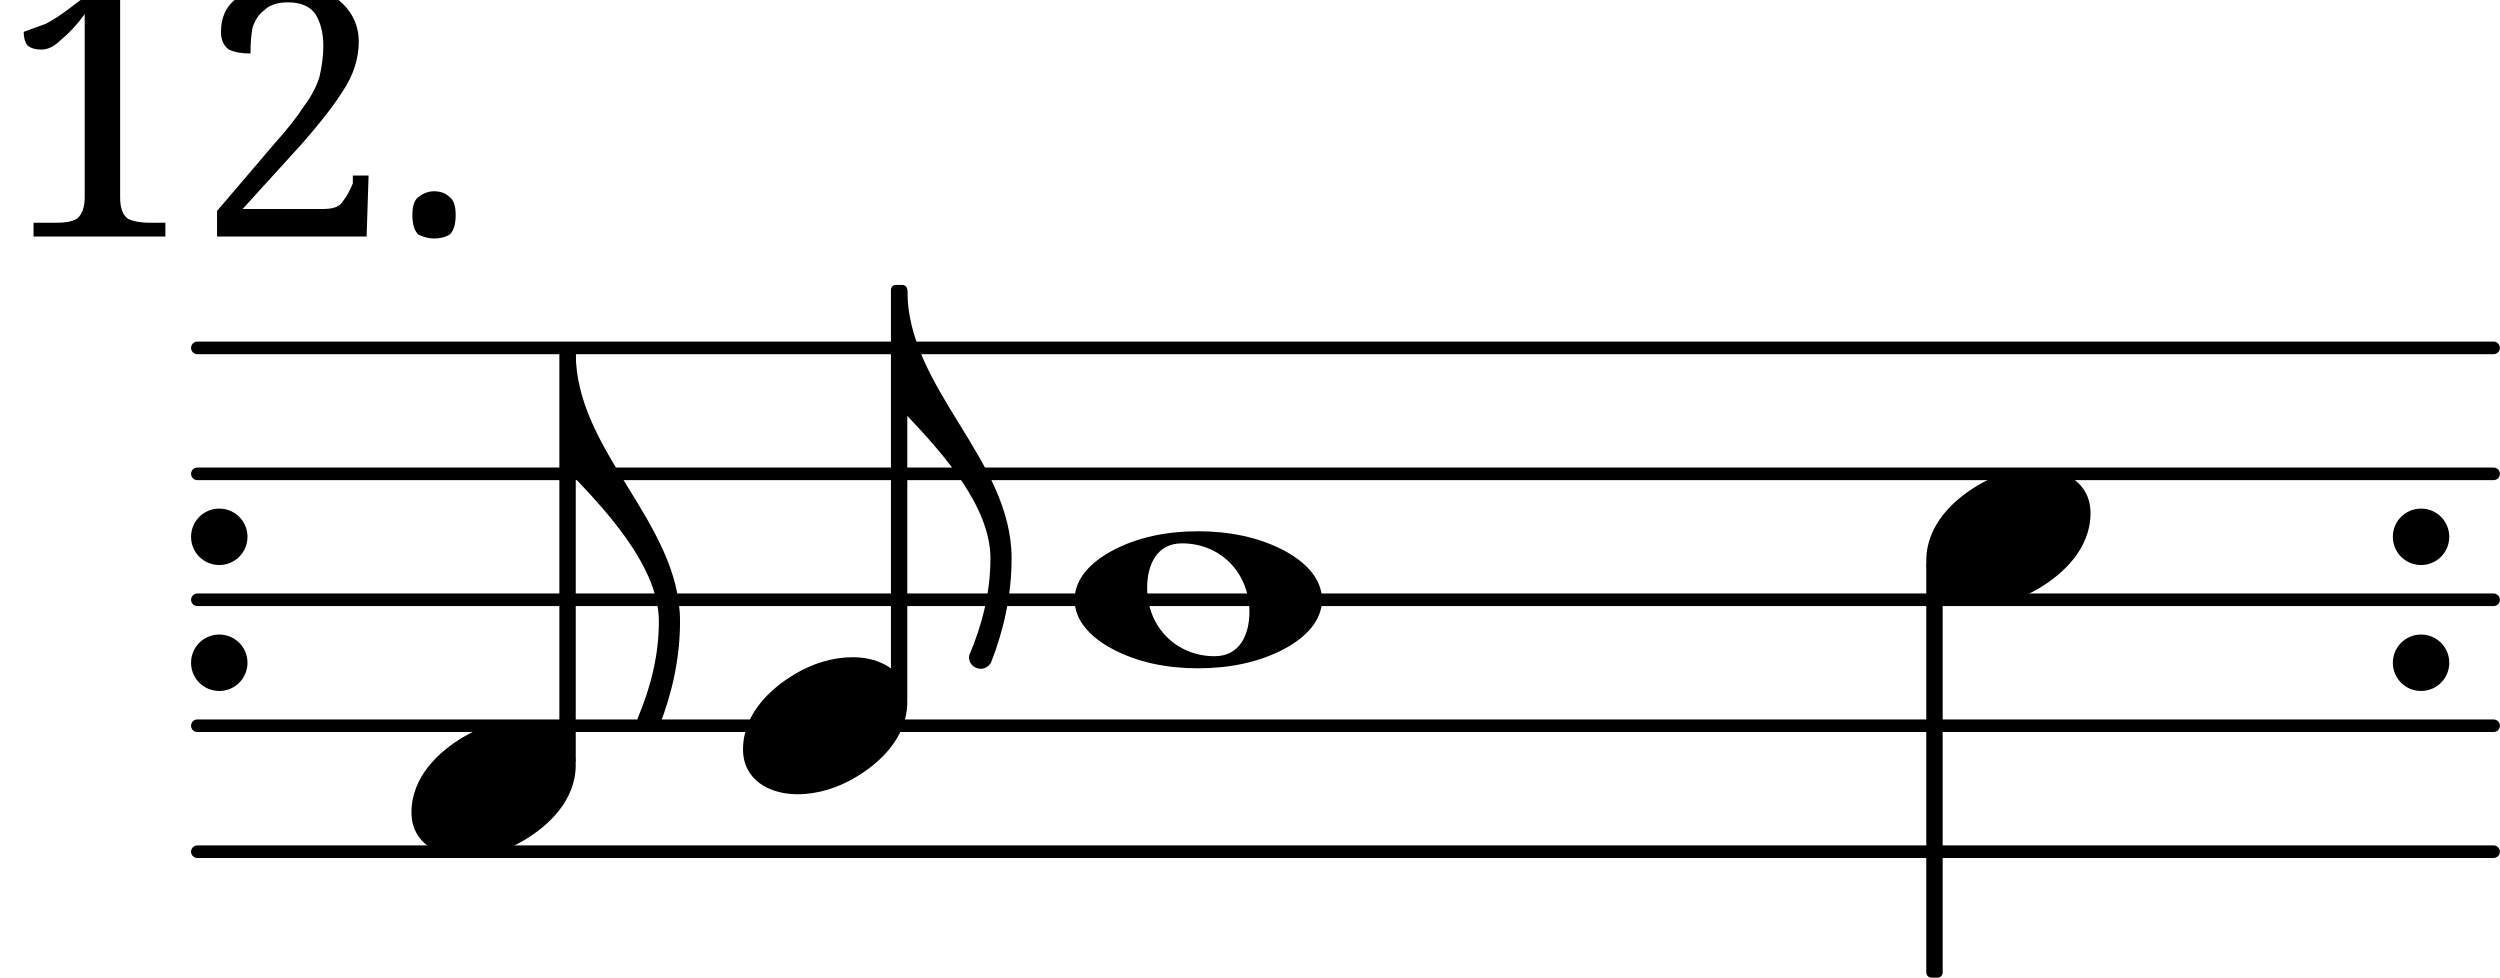
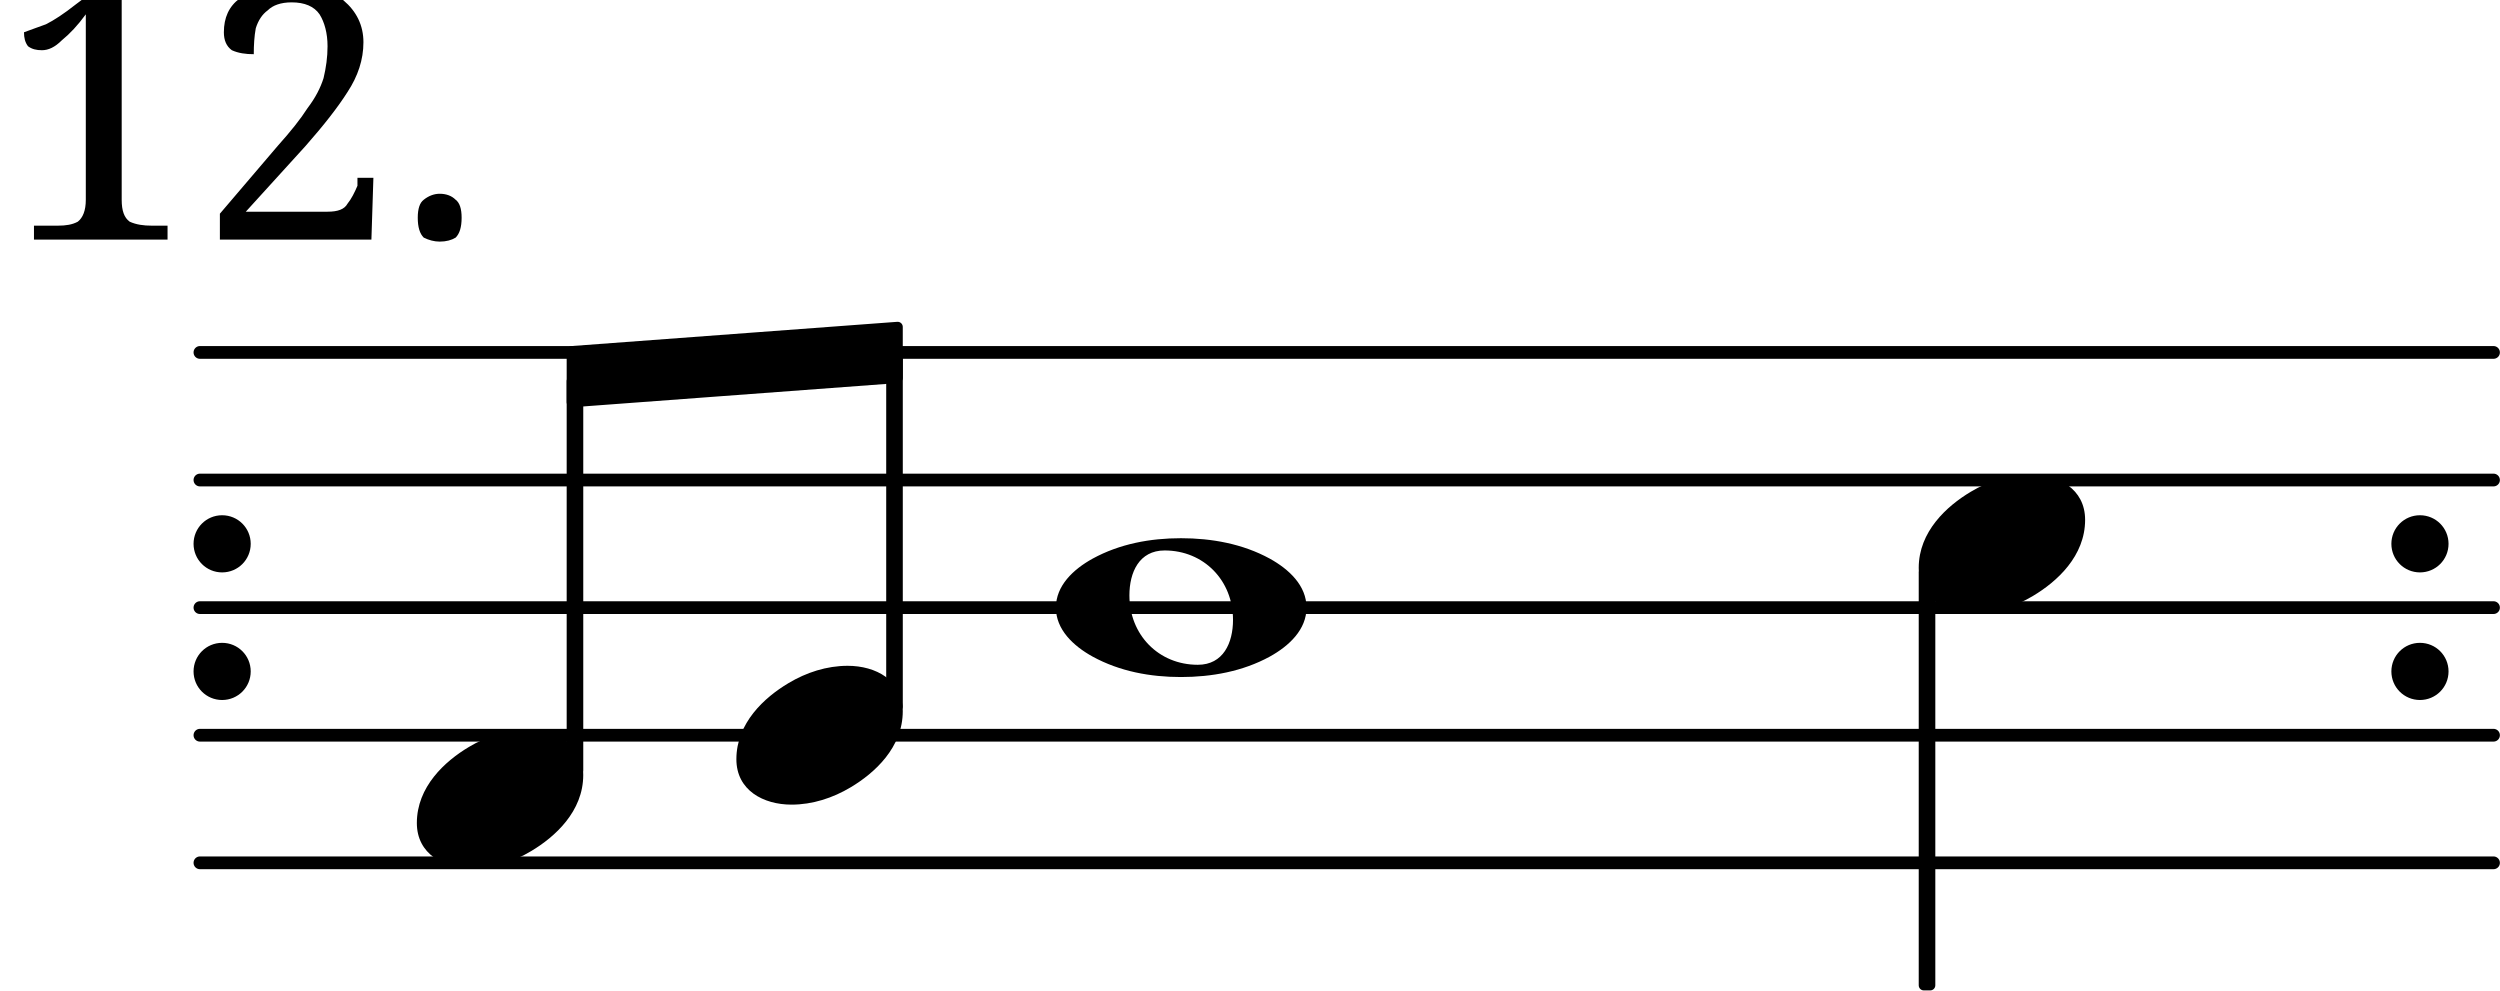
- <svg xmlns="http://www.w3.org/2000/svg" version="1.2" width="34.88mm" height="13.64mm" viewBox="-1.516 -0 19.847 7.762">
-   <line transform="translate(0, 6.762)" stroke-linejoin="round" stroke-linecap="round" stroke-width="0.1" stroke="currentColor" x1="0.05" y1="-0" x2="18.281" y2="-0" />
-   <line transform="translate(0, 5.762)" stroke-linejoin="round" stroke-linecap="round" stroke-width="0.1" stroke="currentColor" x1="0.05" y1="-0" x2="18.281" y2="-0" />
-   <line transform="translate(0, 4.762)" stroke-linejoin="round" stroke-linecap="round" stroke-width="0.1" stroke="currentColor" x1="0.05" y1="-0" x2="18.281" y2="-0" />
-   <line transform="translate(0, 3.762)" stroke-linejoin="round" stroke-linecap="round" stroke-width="0.1" stroke="currentColor" x1="0.05" y1="-0" x2="18.281" y2="-0" />
-   <line transform="translate(0, 2.762)" stroke-linejoin="round" stroke-linecap="round" stroke-width="0.1" stroke="currentColor" x1="0.05" y1="-0" x2="18.281" y2="-0" />
-   <path transform="translate(17.4811, 4.262) scale(0.004, -0.004)" d="M0 0c0 31 25 56 56 56s56 -25 56 -56s-25 -56 -56 -56s-56 25 -56 56z" fill="currentColor" />
-   <path transform="translate(17.4811, 5.262) scale(0.004, -0.004)" d="M0 0c0 31 25 56 56 56s56 -25 56 -56s-25 -56 -56 -56s-56 25 -56 56z" fill="currentColor" />
+ <svg xmlns="http://www.w3.org/2000/svg" version="1.2" width="34.43mm" height="13.64mm" viewBox="-1.516 -0 19.591 7.762">
+   <line transform="translate(0, 6.762)" stroke-linejoin="round" stroke-linecap="round" stroke-width="0.1" stroke="currentColor" x1="0.05" y1="-0" x2="18.025" y2="-0" />
+   <line transform="translate(0, 5.762)" stroke-linejoin="round" stroke-linecap="round" stroke-width="0.1" stroke="currentColor" x1="0.05" y1="-0" x2="18.025" y2="-0" />
+   <line transform="translate(0, 4.762)" stroke-linejoin="round" stroke-linecap="round" stroke-width="0.1" stroke="currentColor" x1="0.05" y1="-0" x2="18.025" y2="-0" />
+   <line transform="translate(0, 3.762)" stroke-linejoin="round" stroke-linecap="round" stroke-width="0.1" stroke="currentColor" x1="0.05" y1="-0" x2="18.025" y2="-0" />
+   <line transform="translate(0, 2.762)" stroke-linejoin="round" stroke-linecap="round" stroke-width="0.1" stroke="currentColor" x1="0.05" y1="-0" x2="18.025" y2="-0" />
+   <path transform="translate(17.2246, 4.262) scale(0.004, -0.004)" d="M0 0c0 31 25 56 56 56s56 -25 56 -56s-25 -56 -56 -56s-56 25 -56 56z" fill="currentColor" />
+   <path transform="translate(17.2246, 5.262) scale(0.004, -0.004)" d="M0 0c0 31 25 56 56 56s56 -25 56 -56s-25 -56 -56 -56s-56 25 -56 56z" fill="currentColor" />
  <path transform="translate(0, 4.262) scale(0.004, -0.004)" d="M0 0c0 31 25 56 56 56s56 -25 56 -56s-25 -56 -56 -56s-56 25 -56 56z" fill="currentColor" />
  <path transform="translate(0, 5.262) scale(0.004, -0.004)" d="M0 0c0 31 25 56 56 56s56 -25 56 -56s-25 -56 -56 -56s-56 25 -56 56z" fill="currentColor" />
-   <path transform="translate(4.3824, 5.762) scale(0.004, -0.004)" d="M218 136c55 0 108 -28 108 -89c0 -71 -55 -121 -102 -149c-35 -21 -75 -34 -116 -34c-55 0 -108 28 -108 89c0 71 55 121 102 149c35 21 75 34 116 34z" fill="currentColor" />
-   <rect transform="translate(5.6217, 4.762)" x="-0.065" y="-2.5" width="0.13" height="3.314" ry="0.04" fill="currentColor" />
-   <path transform="translate(5.6867, 2.302) scale(0.004, -0.004)" d="M0 0c0 -197 207 -336 207 -533c0 -71 -15 -141 -41 -207c-5 -8 -13 -12 -20 -12c-13 0 -26 11 -23 27c26 61 42 126 42 192c0 103 -94 208 -165 283h-16v250h16z" fill="currentColor" />
-   <path transform="translate(7.0149, 4.762) scale(0.004, -0.004)" d="M213 112c-50 0 -69 -43 -69 -88c0 -77 57 -136 134 -136c50 0 69 43 69 88c0 77 -57 136 -134 136zM491 0c0 -43 -34 -75 -72 -96c-53 -29 -114 -40 -174 -40s-120 11 -173 40c-38 21 -72 53 -72 96s34 75 72 96c53 29 113 40 173 40s121 -11 174 -40 c38 -21 72 -53 72 -96z" fill="currentColor" />
-   <path transform="translate(13.7769, 4.262) scale(0.004, -0.004)" d="M218 136c55 0 108 -28 108 -89c0 -71 -55 -121 -102 -149c-35 -21 -75 -34 -116 -34c-55 0 -108 28 -108 89c0 71 55 121 102 149c35 21 75 34 116 34z" fill="currentColor" />
-   <rect transform="translate(13.8419, 4.762)" x="-0.065" y="-0.314" width="0.13" height="3.314" ry="0.04" fill="currentColor" />
-   <path transform="translate(3.0542, 2.802) scale(0.004, -0.004)" d="M0 0c0 -197 207 -336 207 -533c0 -71 -15 -141 -41 -207c-5 -8 -13 -12 -20 -12c-13 0 -26 11 -23 27c26 61 42 126 42 192c0 103 -94 208 -165 283h-16v250h16z" fill="currentColor" />
+   <polygon transform="translate(2.9242, 2.952)" stroke-linejoin="round" stroke-linecap="round" stroke-width="0.08" fill="currentColor" stroke="currentColor" points="2.594 -0.39 2.594 0.01 0.04 0.2 0.04 -0.2" />
+   <path transform="translate(4.2542, 5.762) scale(0.004, -0.004)" d="M218 136c55 0 108 -28 108 -89c0 -71 -55 -121 -102 -149c-35 -21 -75 -34 -116 -34c-55 0 -108 28 -108 89c0 71 55 121 102 149c35 21 75 34 116 34z" fill="currentColor" />
+   <rect transform="translate(5.4934, 4.762)" x="-0.065" y="-1.995" width="0.13" height="2.809" ry="0.04" fill="currentColor" />
+   <path transform="translate(6.7584, 4.762) scale(0.004, -0.004)" d="M213 112c-50 0 -69 -43 -69 -88c0 -77 57 -136 134 -136c50 0 69 43 69 88c0 77 -57 136 -134 136zM491 0c0 -43 -34 -75 -72 -96c-53 -29 -114 -40 -174 -40s-120 11 -173 40c-38 21 -72 53 -72 96s34 75 72 96c53 29 113 40 173 40s121 -11 174 -40 c38 -21 72 -53 72 -96z" fill="currentColor" />
+   <path transform="translate(13.5204, 4.262) scale(0.004, -0.004)" d="M218 136c55 0 108 -28 108 -89c0 -71 -55 -121 -102 -149c-35 -21 -75 -34 -116 -34c-55 0 -108 28 -108 89c0 71 55 121 102 149c35 21 75 34 116 34z" fill="currentColor" />
+   <rect transform="translate(13.5854, 4.762)" x="-0.065" y="-0.314" width="0.13" height="3.314" ry="0.04" fill="currentColor" />
  <path transform="translate(1.75, 6.262) scale(0.004, -0.004)" d="M218 136c55 0 108 -28 108 -89c0 -71 -55 -121 -102 -149c-35 -21 -75 -34 -116 -34c-55 0 -108 28 -108 89c0 71 55 121 102 149c35 21 75 34 116 34z" fill="currentColor" />
  <text transform="translate(-1.5163, 1.8779)" font-family="serif" font-size="2.772" text-anchor="start" fill="currentColor">
    <tspan>
12.</tspan>
  </text>
-   <rect transform="translate(2.9892, 4.762)" x="-0.065" y="-2" width="0.13" height="3.314" ry="0.04" fill="currentColor" />
+   <rect transform="translate(2.9892, 4.762)" x="-0.065" y="-1.815" width="0.13" height="3.129" ry="0.04" fill="currentColor" />
</svg>
